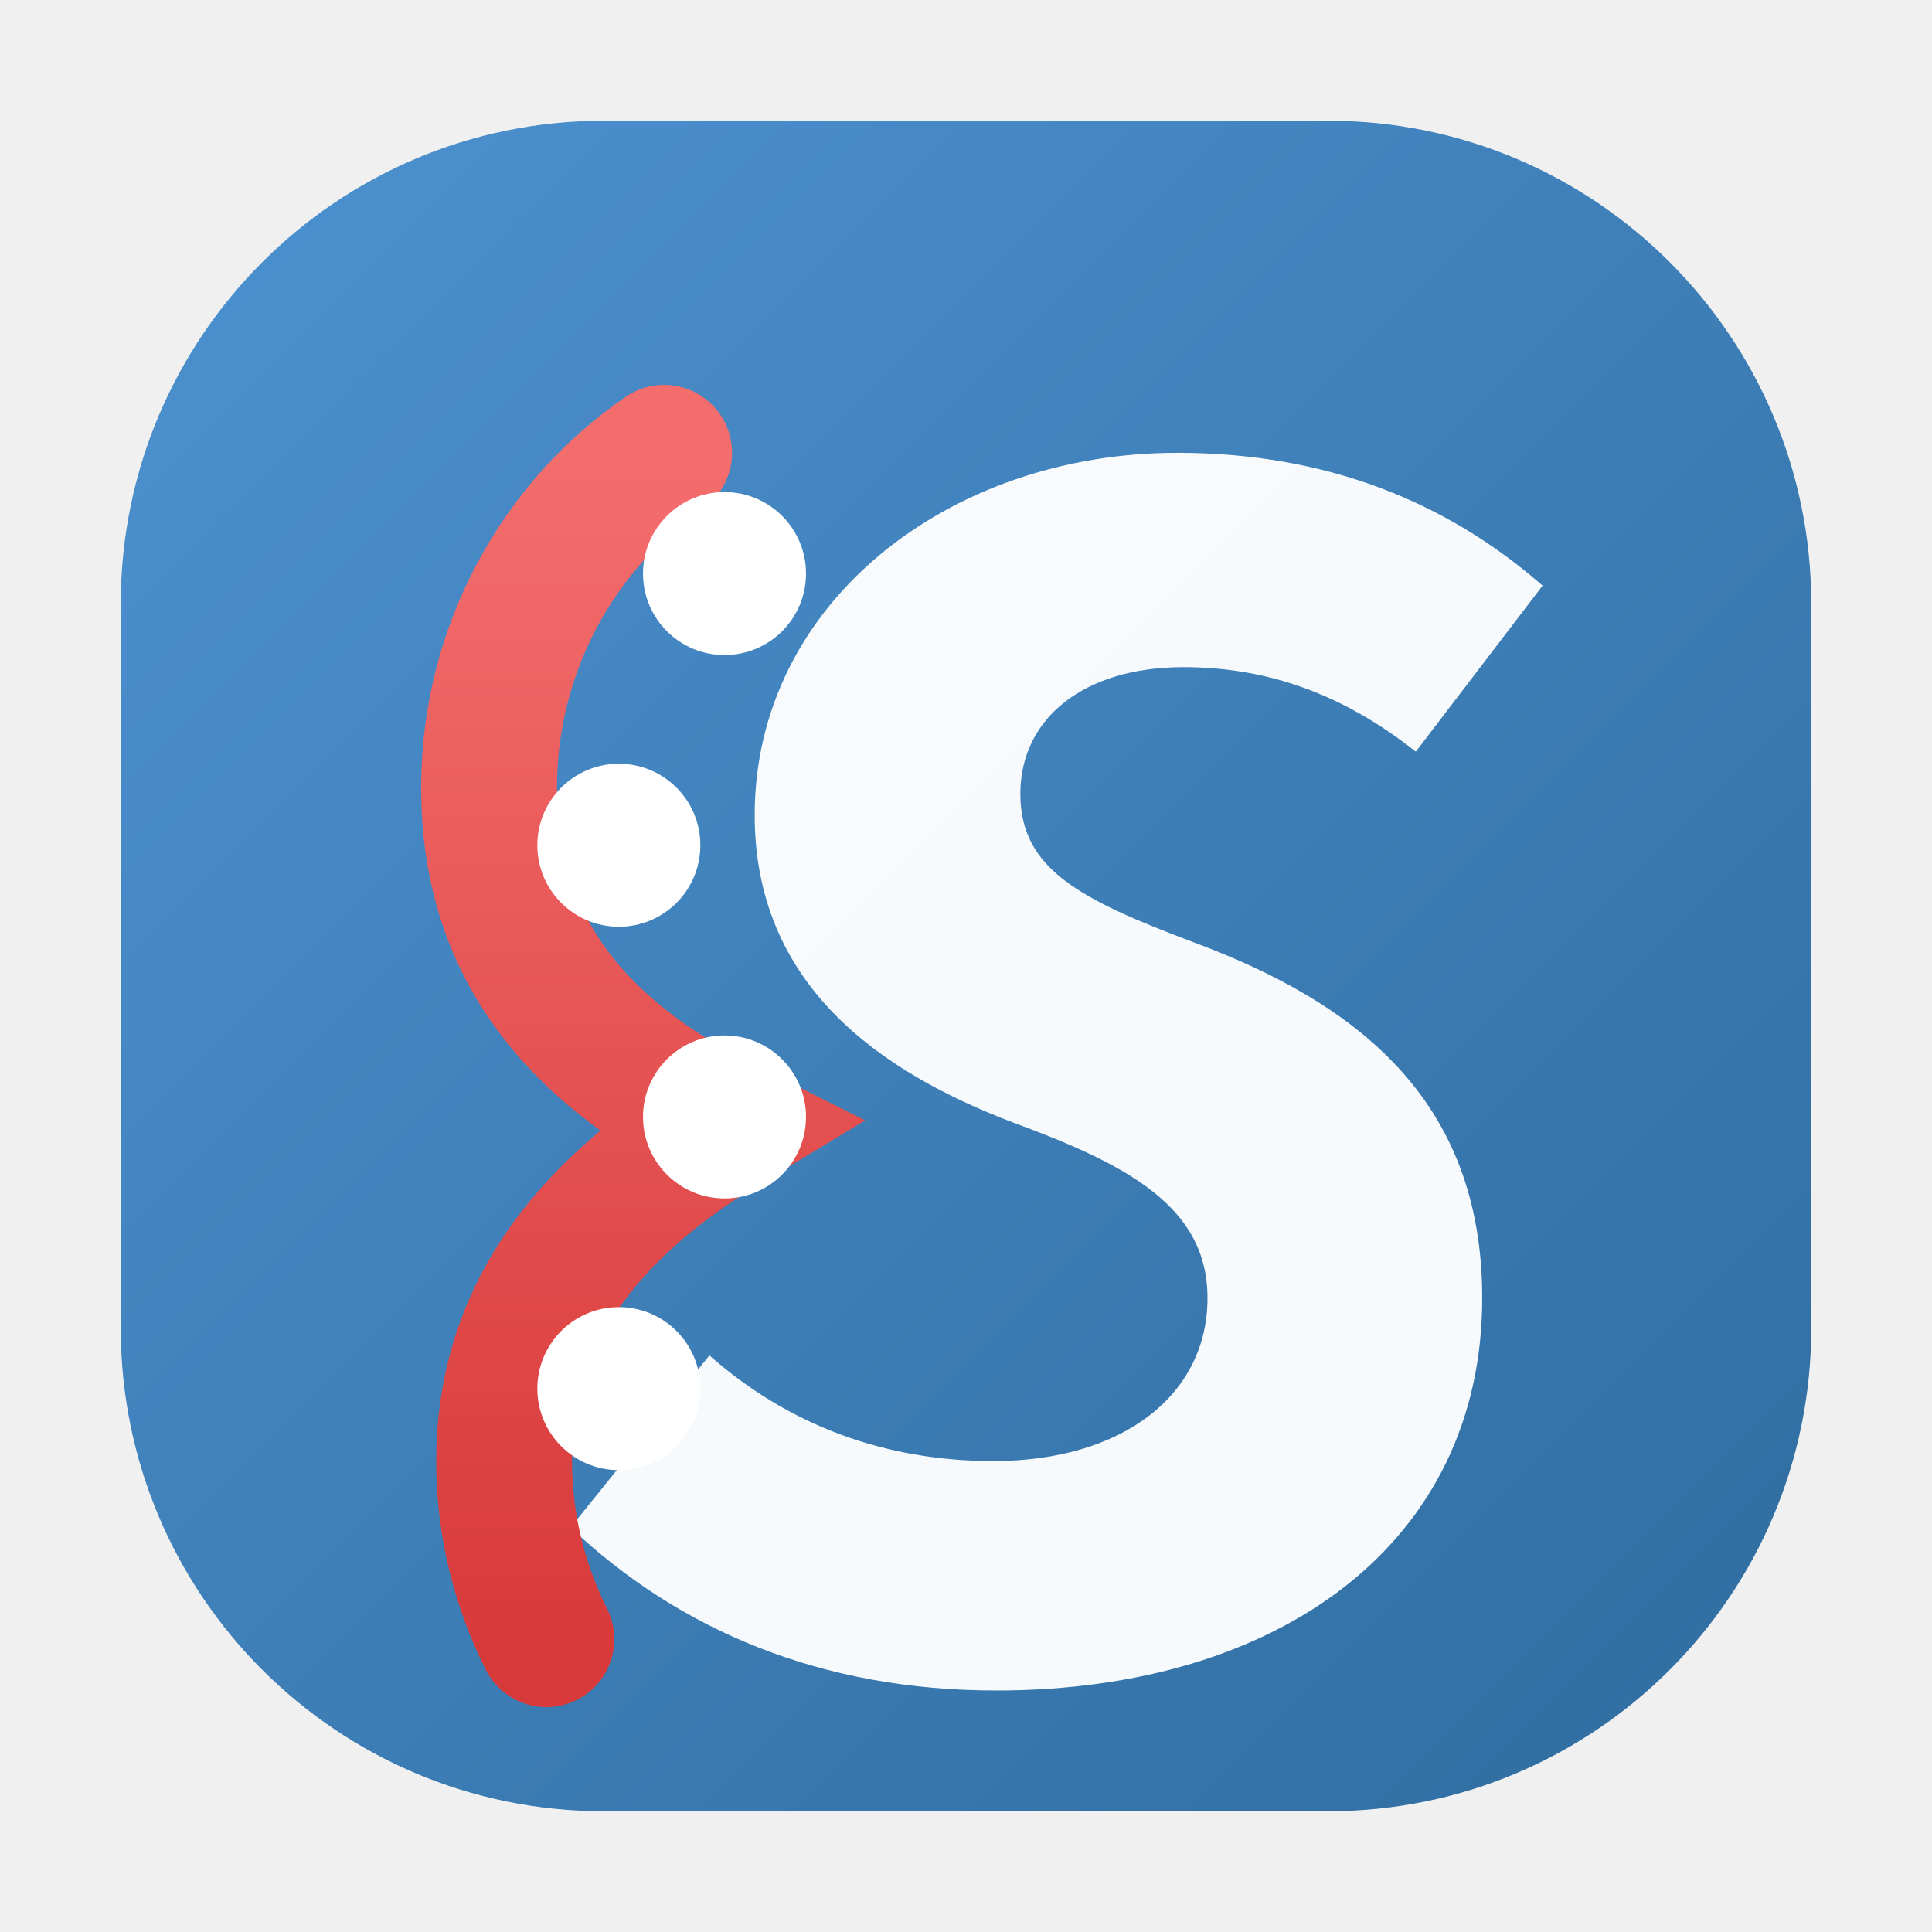
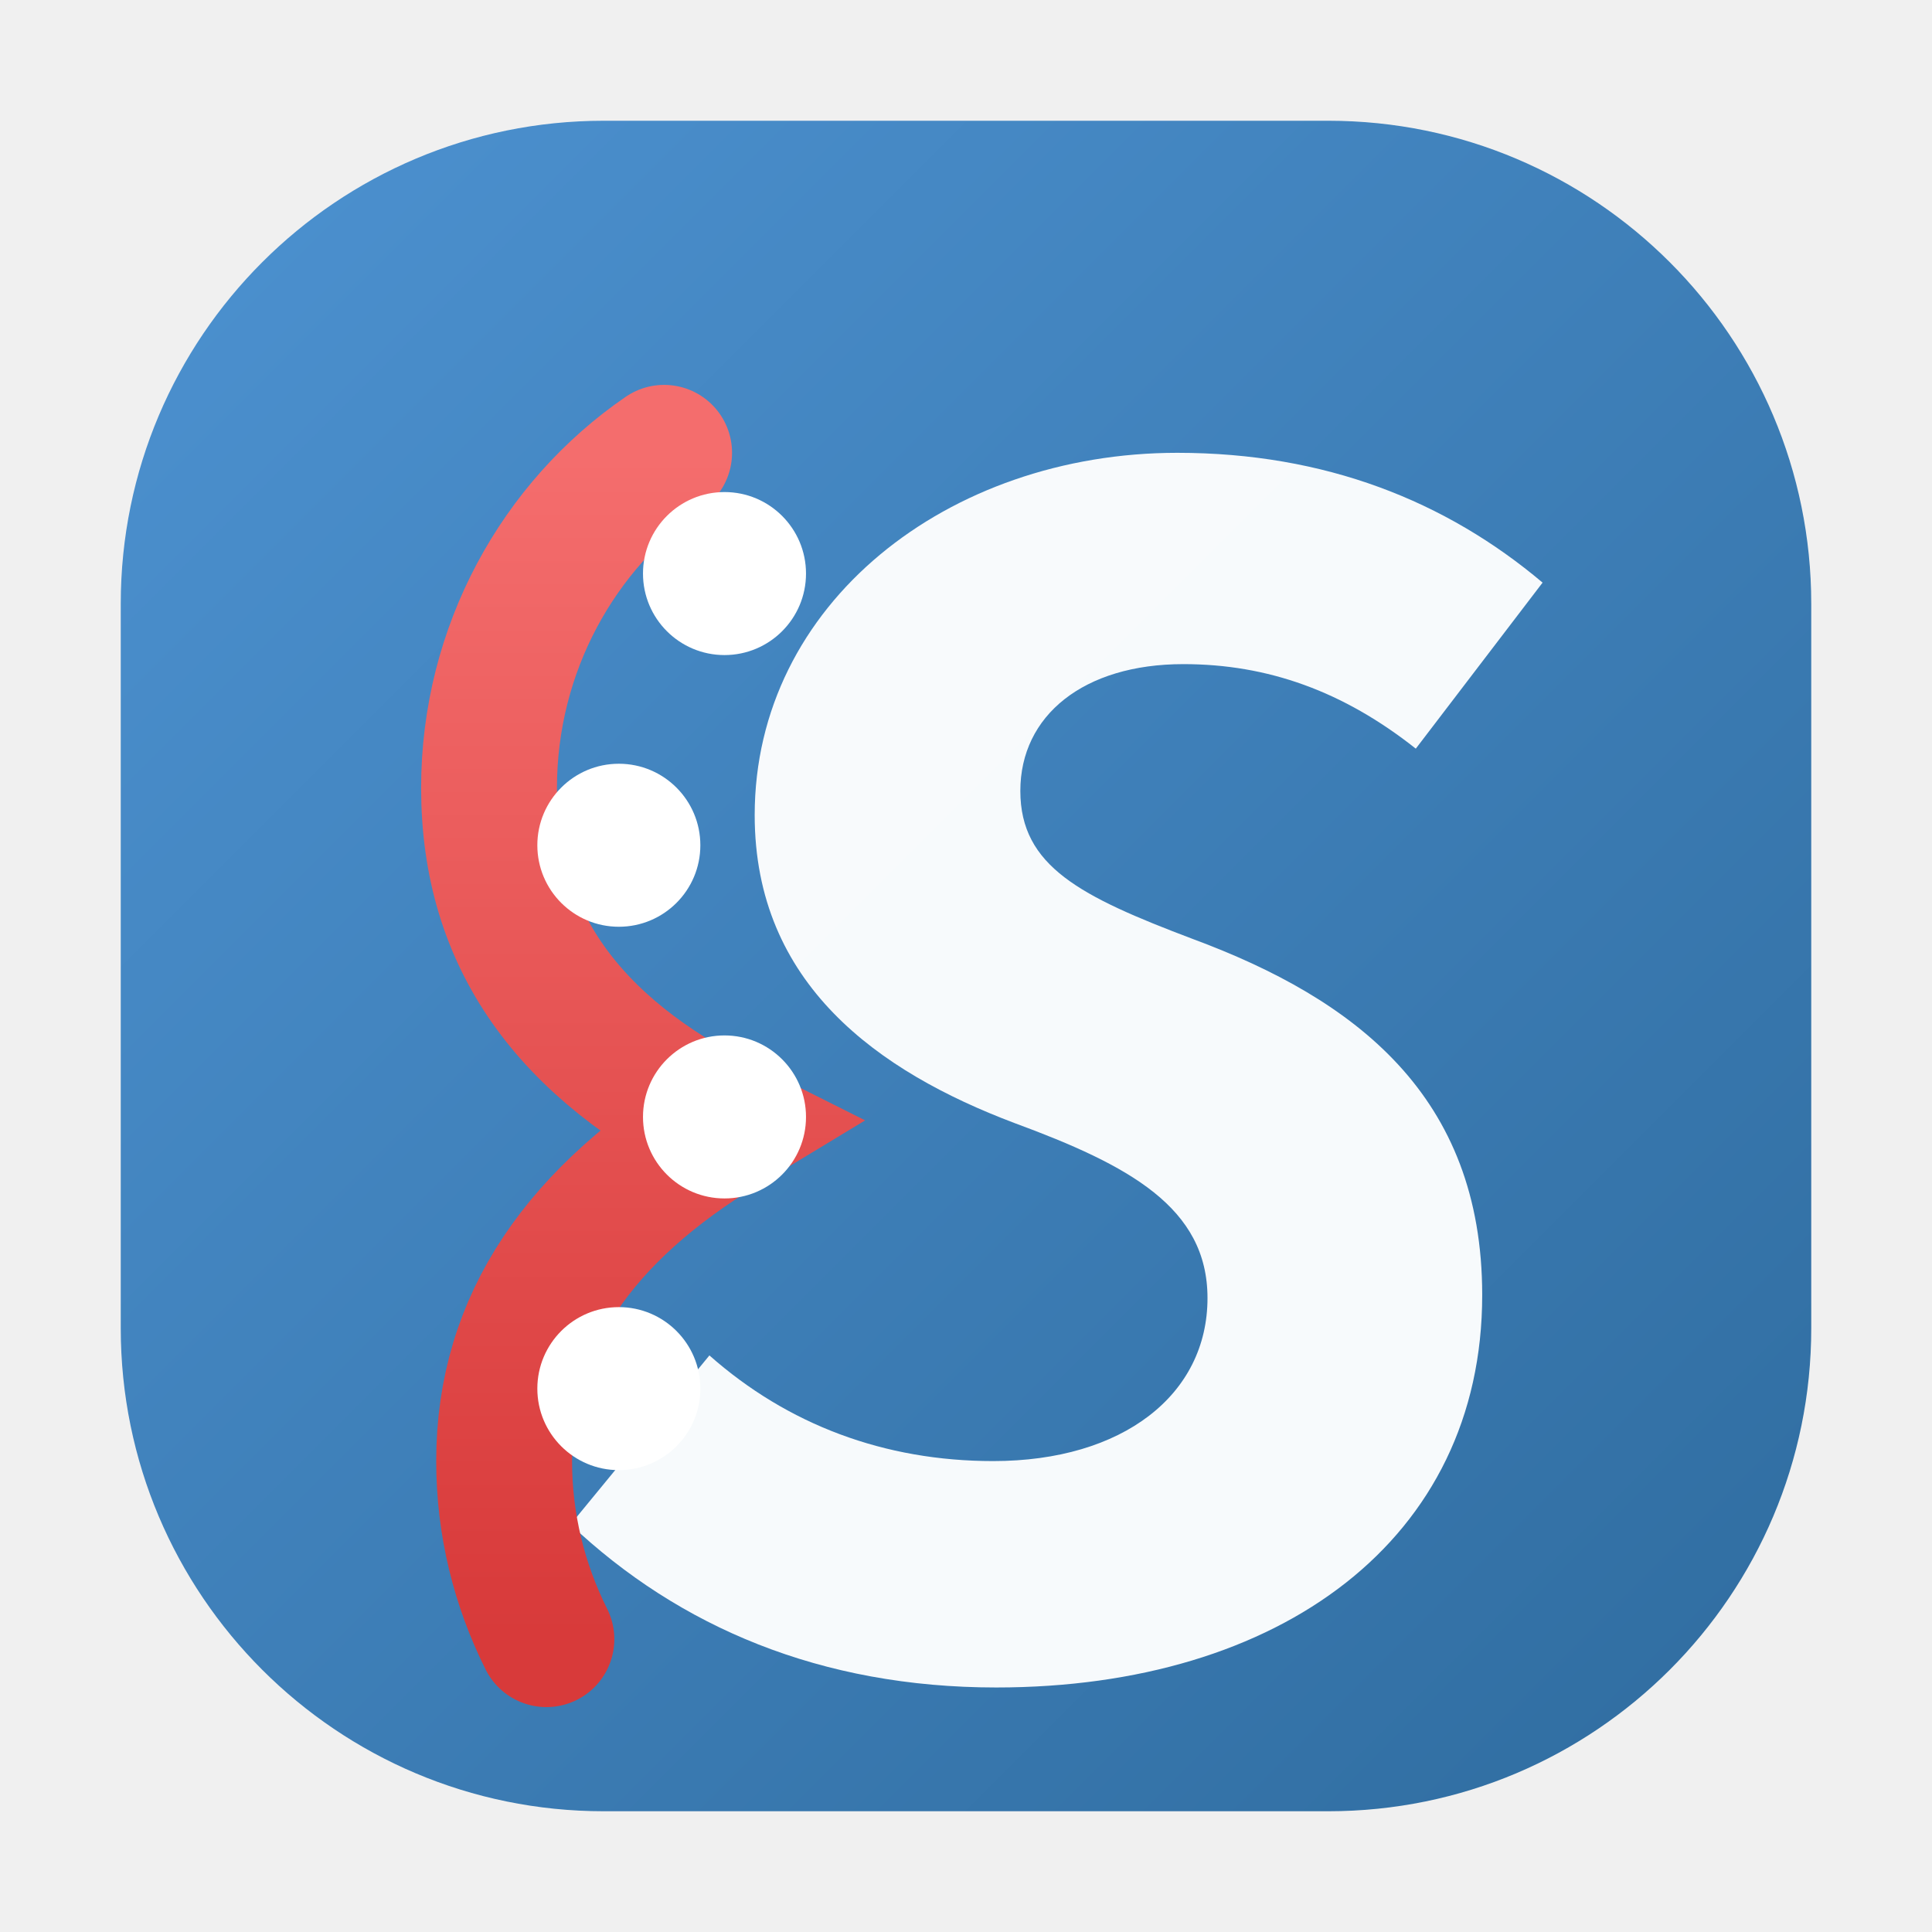
- <svg xmlns="http://www.w3.org/2000/svg" viewBox="0 0 64 64" role="img" aria-label="OsteoSoft favicon">
+ <svg xmlns="http://www.w3.org/2000/svg" viewBox="0 0 256 256" role="img" aria-label="Logo OsteoSoft">
  <defs>
-     <linearGradient id="bg" x1="0" y1="0" x2="1" y2="1">
+     <linearGradient id="logo-bg" x1="0" y1="0" x2="1" y2="1">
      <stop offset="0%" stop-color="#4d92d1" />
      <stop offset="100%" stop-color="#2f6c9f" />
    </linearGradient>
-     <linearGradient id="accent" x1="0" y1="0" x2="0" y2="1">
+     <linearGradient id="logo-accent" x1="0" y1="0" x2="0" y2="1">
      <stop offset="0%" stop-color="#f46d6d" />
      <stop offset="100%" stop-color="#d83a3a" />
    </linearGradient>
  </defs>
-   <rect x="4" y="4" width="56" height="56" rx="16" fill="url(#bg)" />
-   <path d="M39 15c-7.6 0-14 5-14 12 0 5.6 4.1 8.5 8.6 10.2 3.8 1.4 6.4 2.8 6.4 5.8 0 3.2-2.8 5.4-7.1 5.4-3.6 0-6.8-1.2-9.4-3.5l-4.6 5.7C22.5 54 27.2 56 33 56c9.4 0 16.1-4.9 16.1-13 0-6.6-4.2-9.8-9.6-11.8-3.7-1.4-5.7-2.4-5.7-4.9 0-2.5 2.1-4.2 5.4-4.2 2.8 0 5.3.9 7.7 2.8l4.2-5.5C47.9 16.6 43.9 15 39 15Z" fill="#ffffff" opacity="0.96" />
-   <path d="M22 15c-3.5 2.4-5.8 6.5-5.8 11.1 0 5 2.6 8.6 7.8 11.2-4.8 2.9-7.3 6.5-7.3 11.1 0 2.1.5 4.1 1.4 5.9" fill="none" stroke="url(#accent)" stroke-width="4.5" stroke-linecap="round" />
-   <circle cx="24" cy="19" r="2.7" fill="#ffffff" />
-   <circle cx="20.5" cy="28" r="2.7" fill="#ffffff" />
-   <circle cx="24" cy="37" r="2.7" fill="#ffffff" />
-   <circle cx="20.5" cy="46" r="2.7" fill="#ffffff" />
+   <rect x="16" y="16" width="224" height="224" rx="64" fill="url(#logo-bg)" />
+   <path d="M156 60c-30.4 0-56 20-56 48 0 22.4 16.4 34 34.4 40.8 15.2 5.6 25.6 11.2 25.6 23.2 0 12.8-11.2 21.6-28.4 21.6-14.4 0-27.2-4.8-37.6-14L75.6 202c14.4 13.6 33.2 21.6 56.4 21.6 37.6 0 64.4-19.6 64.4-52 0-26.4-16.8-39.2-38.4-47.2-14.8-5.6-22.8-9.6-22.8-19.6 0-10 8.4-16.8 21.6-16.8 11.2 0 21.2 3.6 30.8 11.2l16.8-22C191.6 66.4 175.6 60 156 60Z" fill="#ffffff" opacity="0.96" />
+   <path d="M88 60c-14 9.6-23.2 26-23.2 44.4 0 20 10.4 34.4 31.2 44.8-19.2 11.6-29.2 26-29.2 44.4 0 8.4 2 16.4 5.6 23.6" fill="none" stroke="url(#logo-accent)" stroke-width="18" stroke-linecap="round" />
+   <circle cx="96" cy="76" r="10.8" fill="#ffffff" />
+   <circle cx="82" cy="112" r="10.8" fill="#ffffff" />
+   <circle cx="96" cy="148" r="10.8" fill="#ffffff" />
+   <circle cx="82" cy="184" r="10.8" fill="#ffffff" />
</svg>
